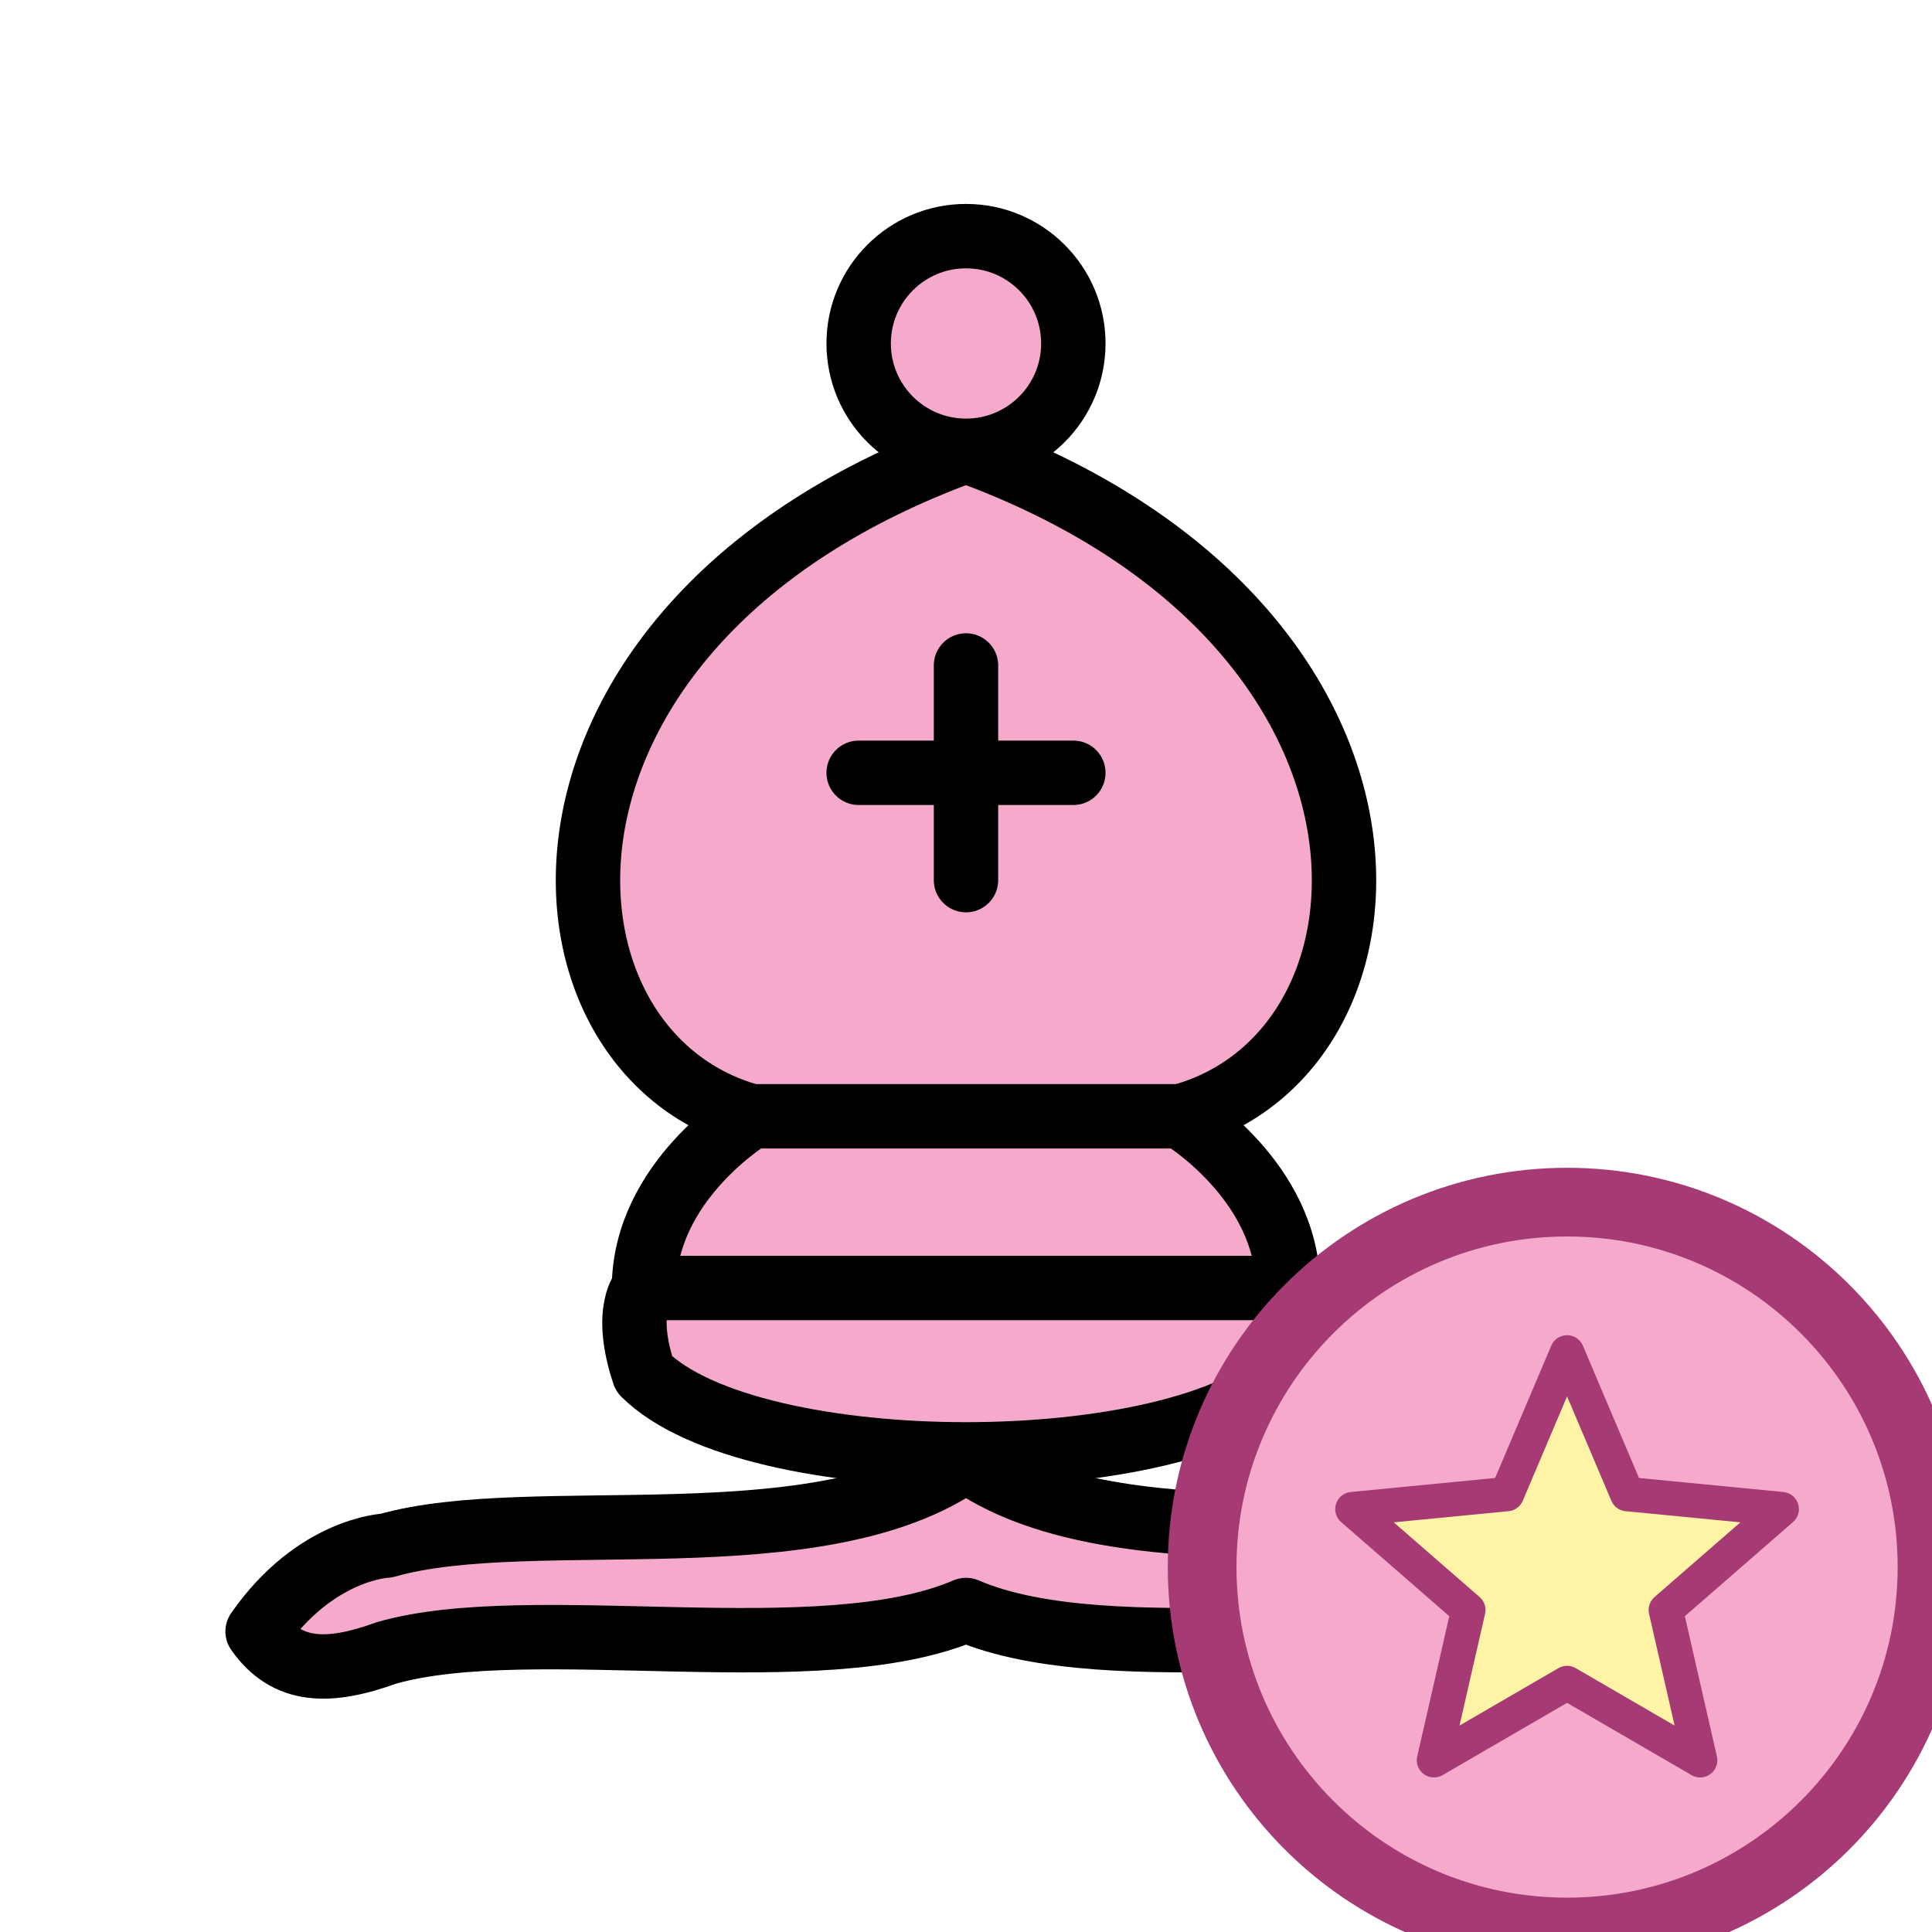
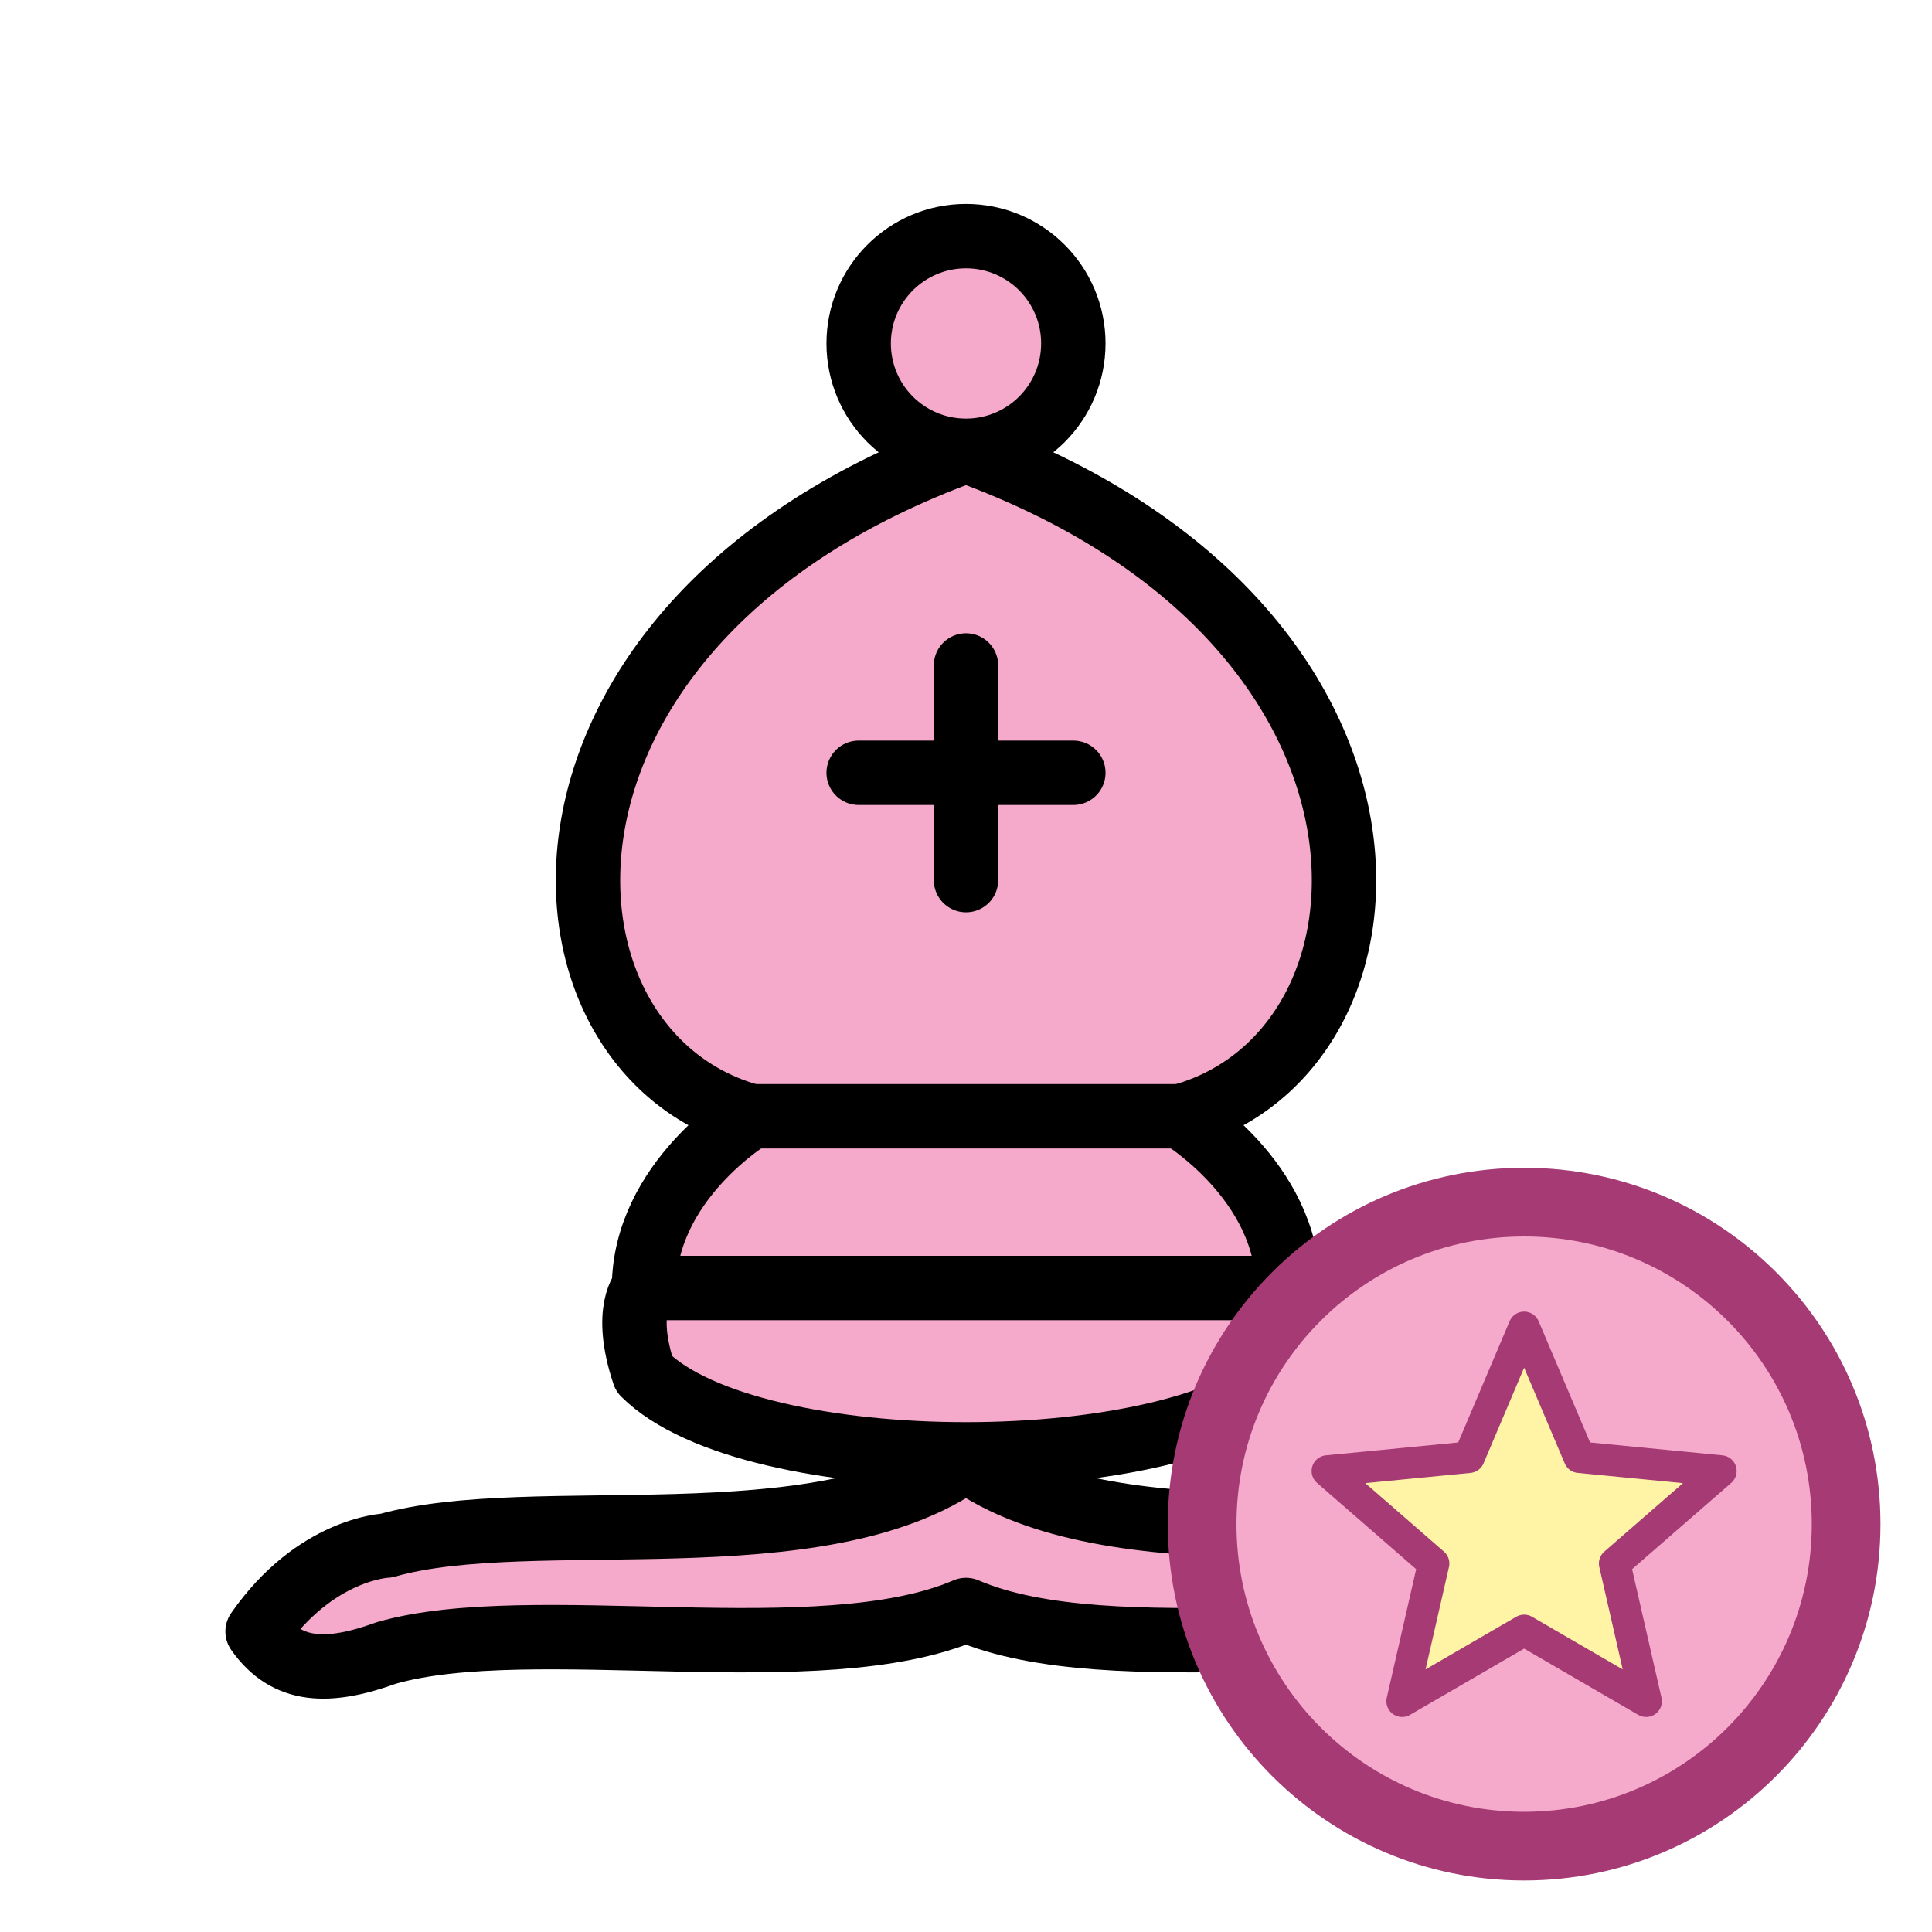
<svg xmlns="http://www.w3.org/2000/svg" width="45" height="45" viewBox="0 0 45 45">
  <g fill="none" fill-rule="evenodd" stroke="#000" stroke-linecap="round" stroke-linejoin="round" stroke-width="1.5">
    <g fill="#F5A9CB" stroke-linecap="butt">
      <path d="M9 36c3.39-.97 10.11.43 13.5-2 3.39 2.43 10.11 1.03 13.5 2 0 0 1.65.54 3 2-.68.97-1.65.99-3 .5-3.39-.97-10.11.46-13.5-1-3.39 1.46-10.11.03-13.5 1-1.35.49-2.32.47-3-.5 1.35-1.94 3-2 3-2z" />
      <path d="M15 32c2.5 2.5 12.5 2.5 15 0 .5-1.5 0-2 0-2 0-2.5-2.5-4-2.5-4 5.5-1.5 6-11.5-5-15.5-11 4-10.5 14-5 15.5 0 0-2.5 1.5-2.5 4 0 0-.5.5 0 2z" />
      <path d="M25 8a2.5 2.5 0 1 1-5 0 2.5 2.5 0 1 1 5 0z" />
    </g>
    <path stroke-linejoin="miter" d="M17.5 26h10M15 30h15m-7.5-14.5v5M20 18h5" />
  </g>
-   <circle cx="36.5" cy="36.5" r="8.5" fill="#F5A9CB" stroke="#A53A74" stroke-width="1.6" />
-   <svg x="30.5" y="30.5" width="12" height="12" viewBox="0 0 24 24">
+   <circle cx="35.5" cy="35.5" r="7.5" fill="#F5A9CB" stroke="#A53A74" stroke-width="1.6" />
+   <svg x="30" y="30" width="11" height="11" viewBox="0 0 24 24">
    <path d="M12 2 L14.8 8.6 L22 9.3 L16.6 14 L18.2 21 L12 17.4 L5.8 21 L7.4 14 L2 9.3 L9.2 8.6 Z" fill="#FFF3A6" stroke="#A53A74" stroke-width="1.6" stroke-linejoin="round" stroke-linecap="round" />
  </svg>
</svg>
